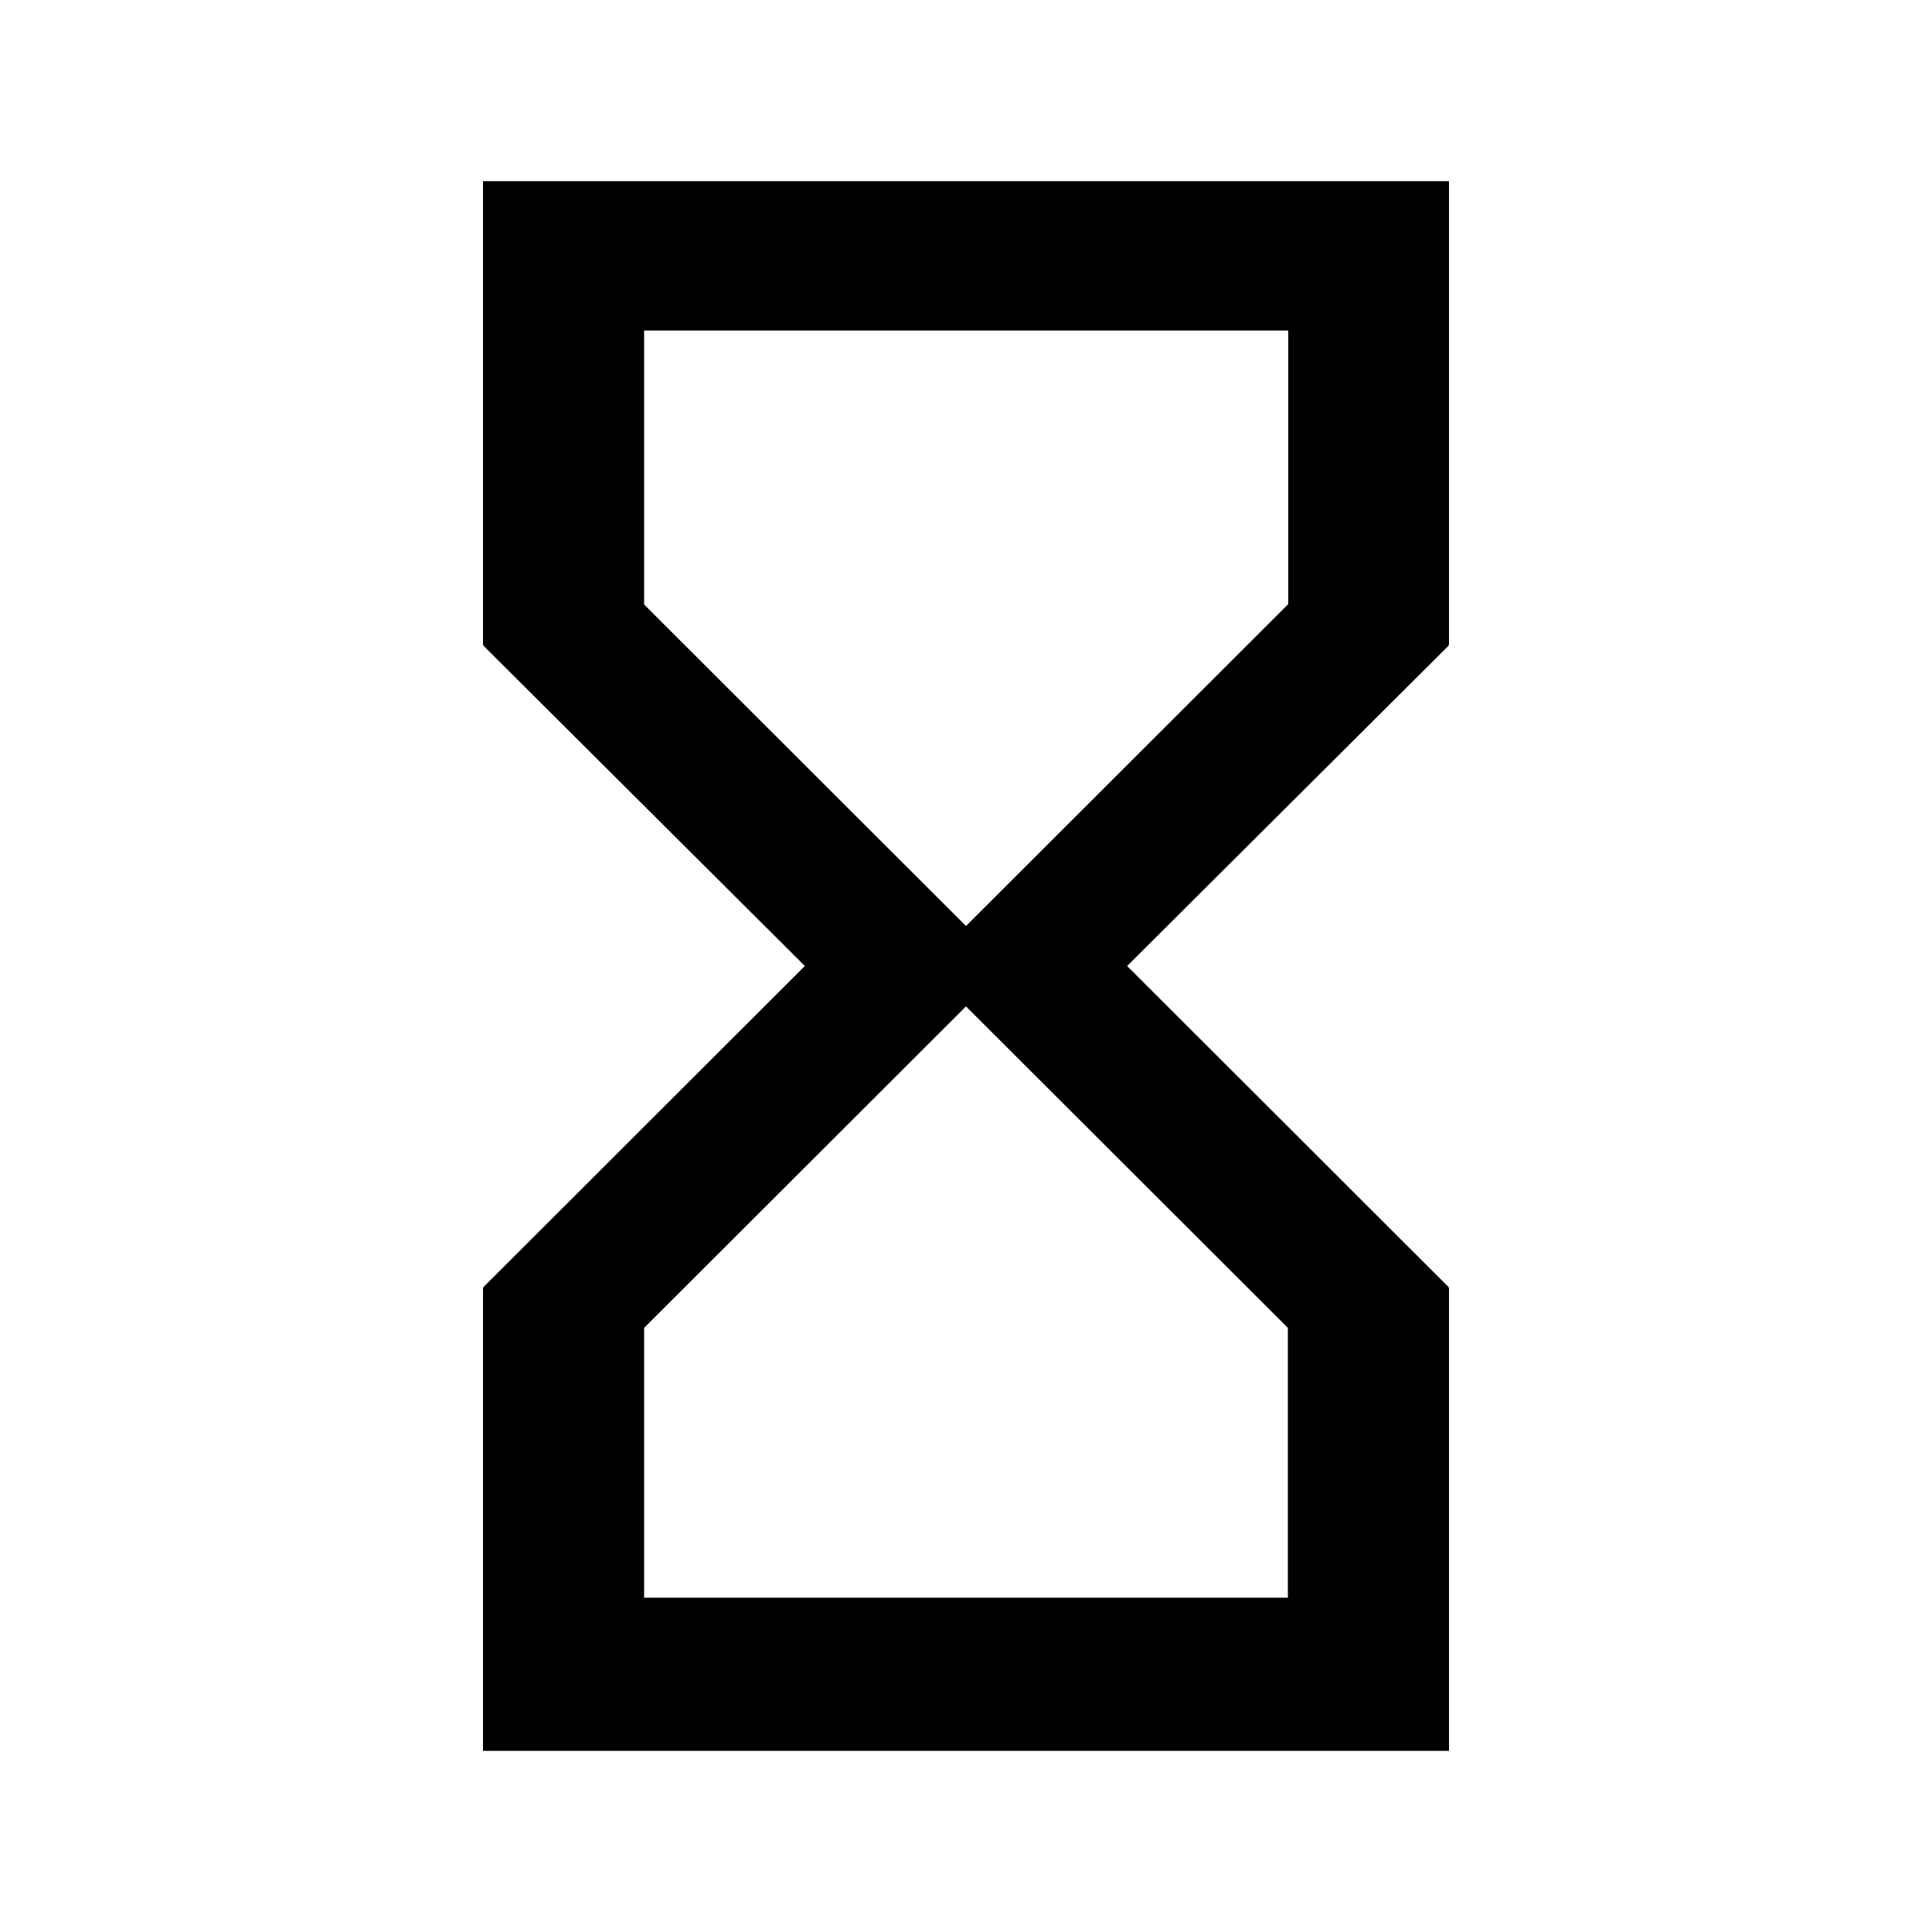
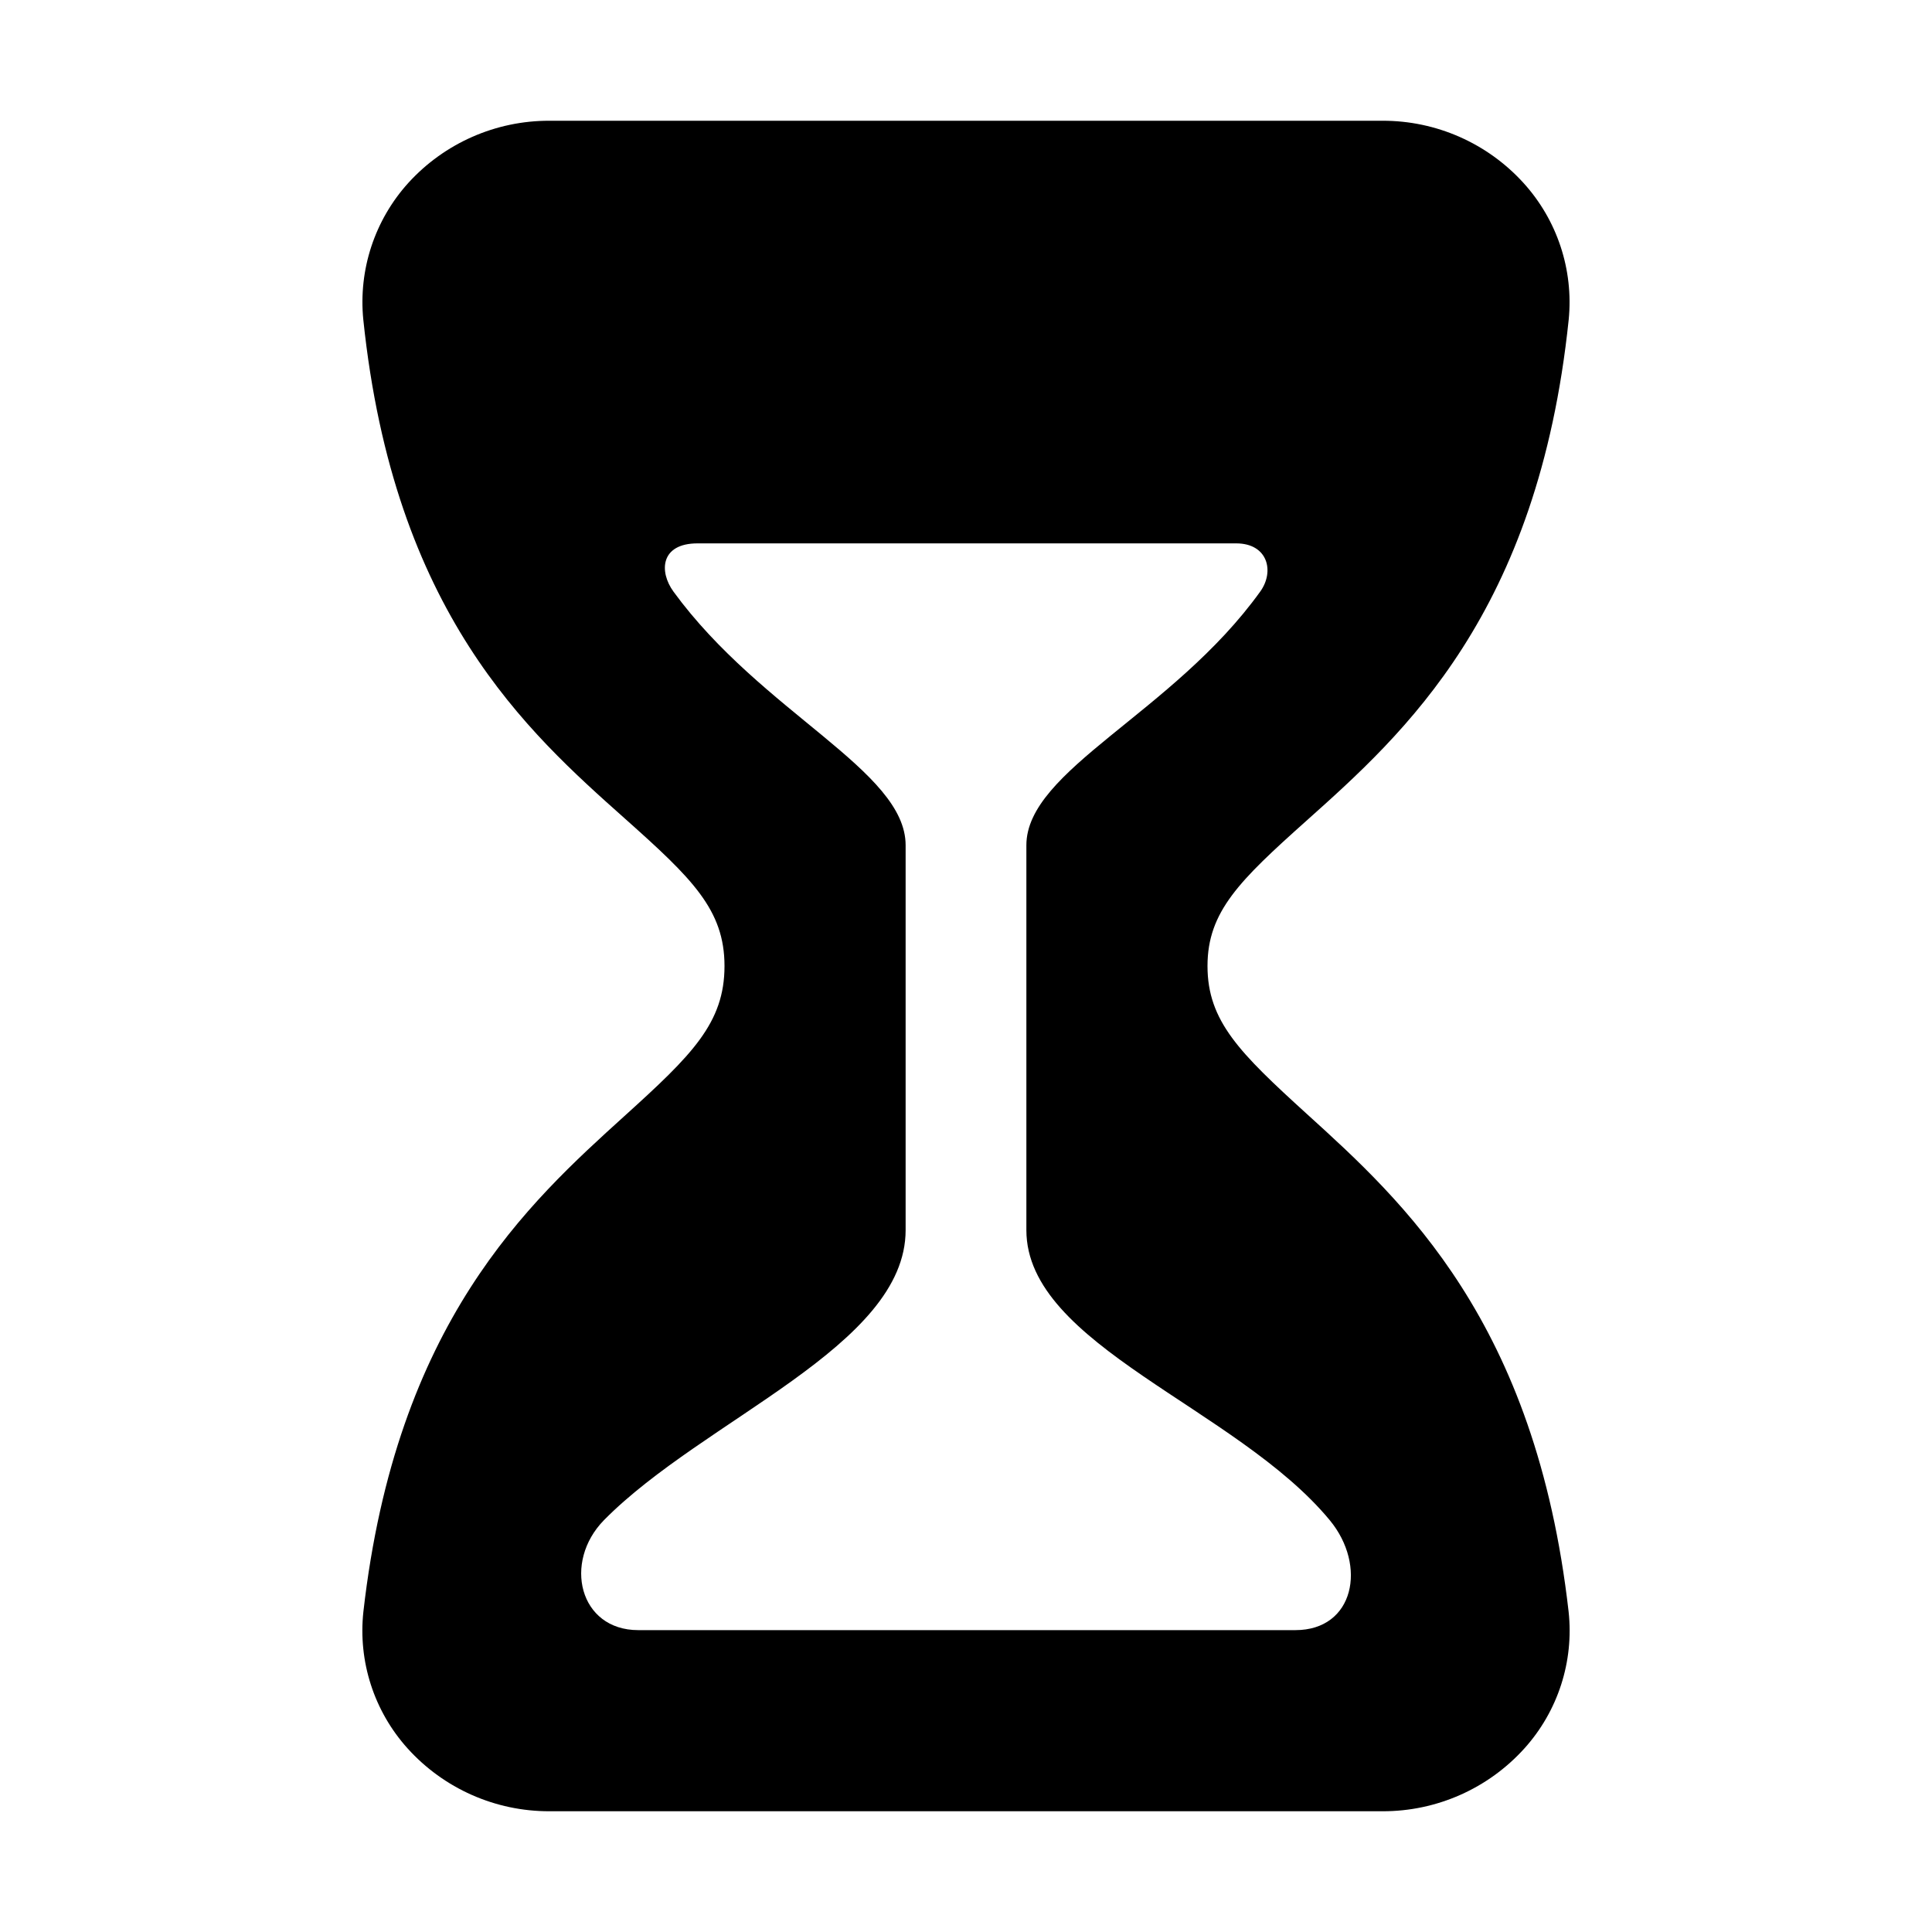
- <svg xmlns="http://www.w3.org/2000/svg" viewBox="0 0 512 512">
-   <path d="M128 48v122.8h.2l-.2.2 85.3 85-85.3 85.2.2.2h-.2V464h256V341.4h-.2l.2-.2-85.3-85.2 85.3-85-.2-.2h.2V48H128zm213.3 303.9v71.5H170.7v-71.5l85.3-85.2 85.3 85.2zM256 245.4l-85.3-85.2V87.6h170.7v72.5L256 245.4z" />
+ <svg xmlns="http://www.w3.org/2000/svg" viewBox="0 0 512 512" class="ionicon">
+   <path d="M415.7 427.13c-8.74-76.89-43.83-108.76-69.46-132C328.52 279 320 270.61 320 256c0-14.41 8.49-22.64 26.16-38.44 25.93-23.17 61.44-54.91 69.56-132.84a47 47 0 0 0-12-36.26A50.3 50.3 0 0 0 366.39 32H145.61a50.34 50.34 0 0 0-37.39 16.46 47.05 47.05 0 0 0-11.94 36.26c8.09 77.68 43.47 109.19 69.3 132.19C183.42 232.8 192 241.09 192 256c0 15.1-8.6 23.56-26.5 39.75-25.5 23.1-60.5 54.73-69.2 131.38a46.6 46.6 0 0 0 11.7 36.2A50.44 50.44 0 0 0 145.61 480h220.78A50.44 50.44 0 0 0 404 463.33a46.6 46.6 0 0 0 11.7-36.2M343.3 432H169.13c-15.6 0-20-18-9.06-29.16C186.55 376 240 356.78 240 326V224c0-19.85-38-35-61.51-67.2-3.88-5.31-3.49-12.8 6.37-12.8h142.73c8.41 0 10.22 7.43 6.4 12.75C310.82 189 272 204.05 272 224v102c0 30.53 55.71 47 80.4 76.87 9.95 12.04 6.47 29.13-9.1 29.13" />
</svg>
